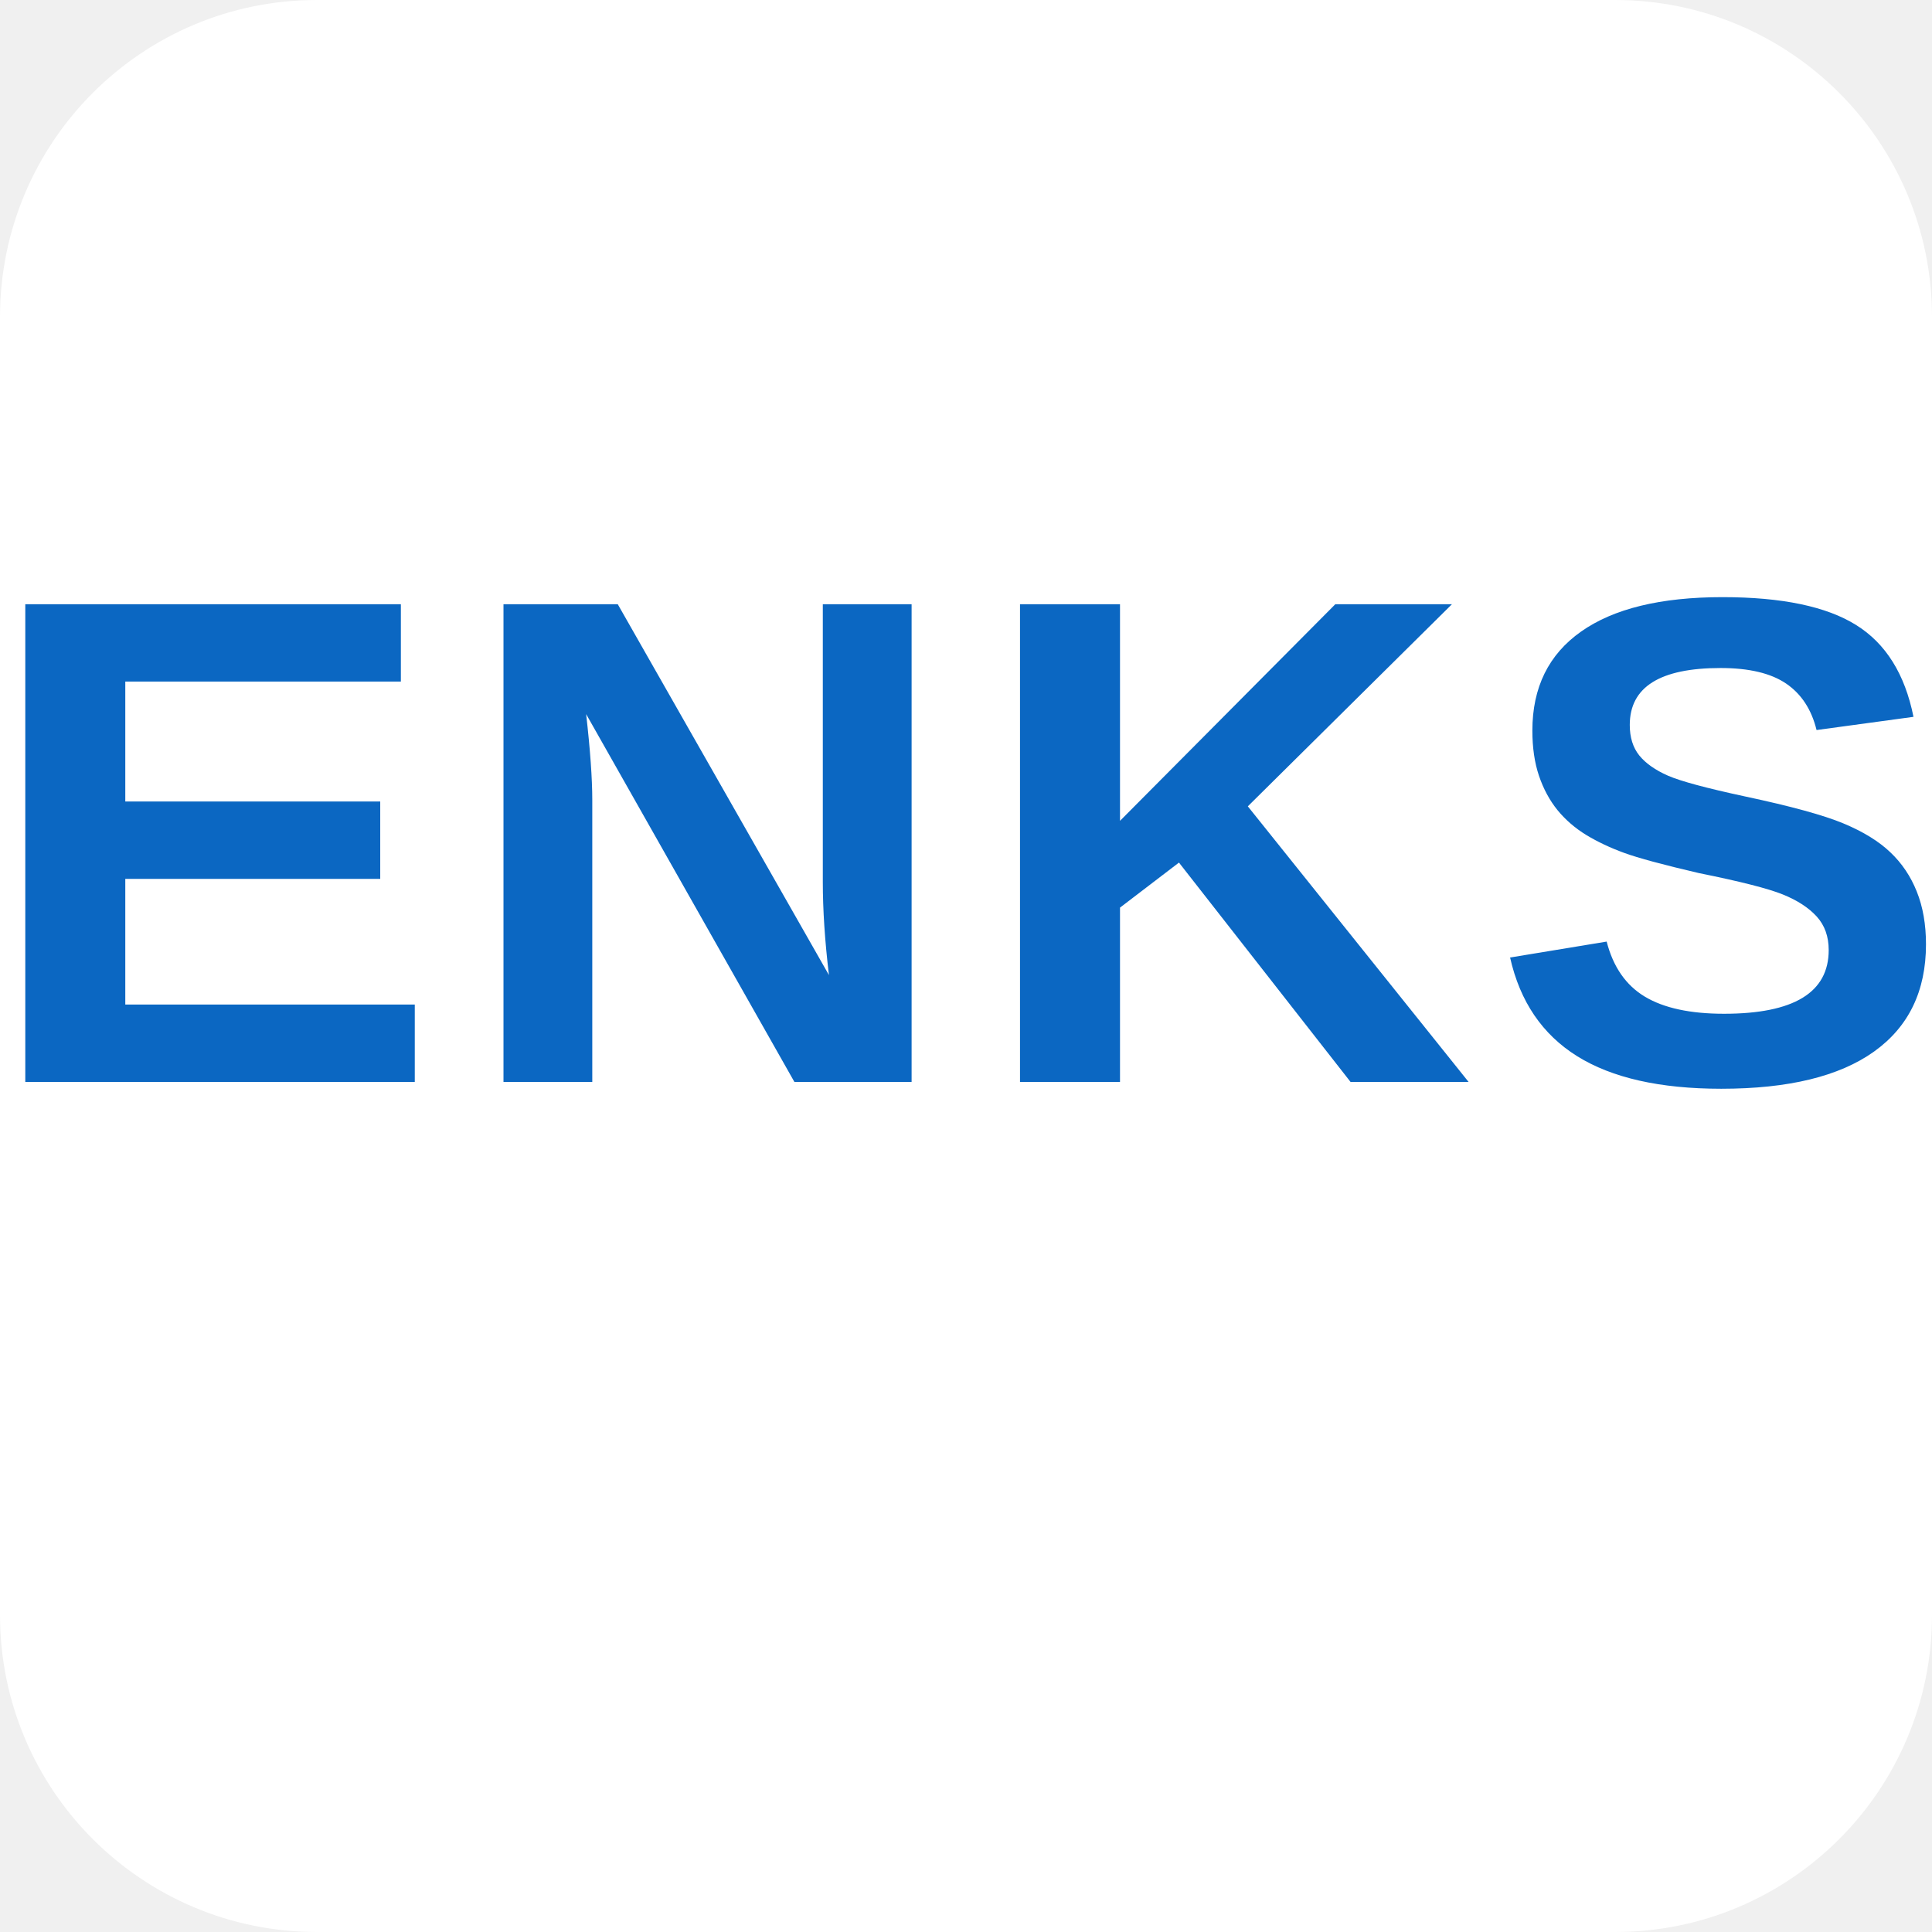
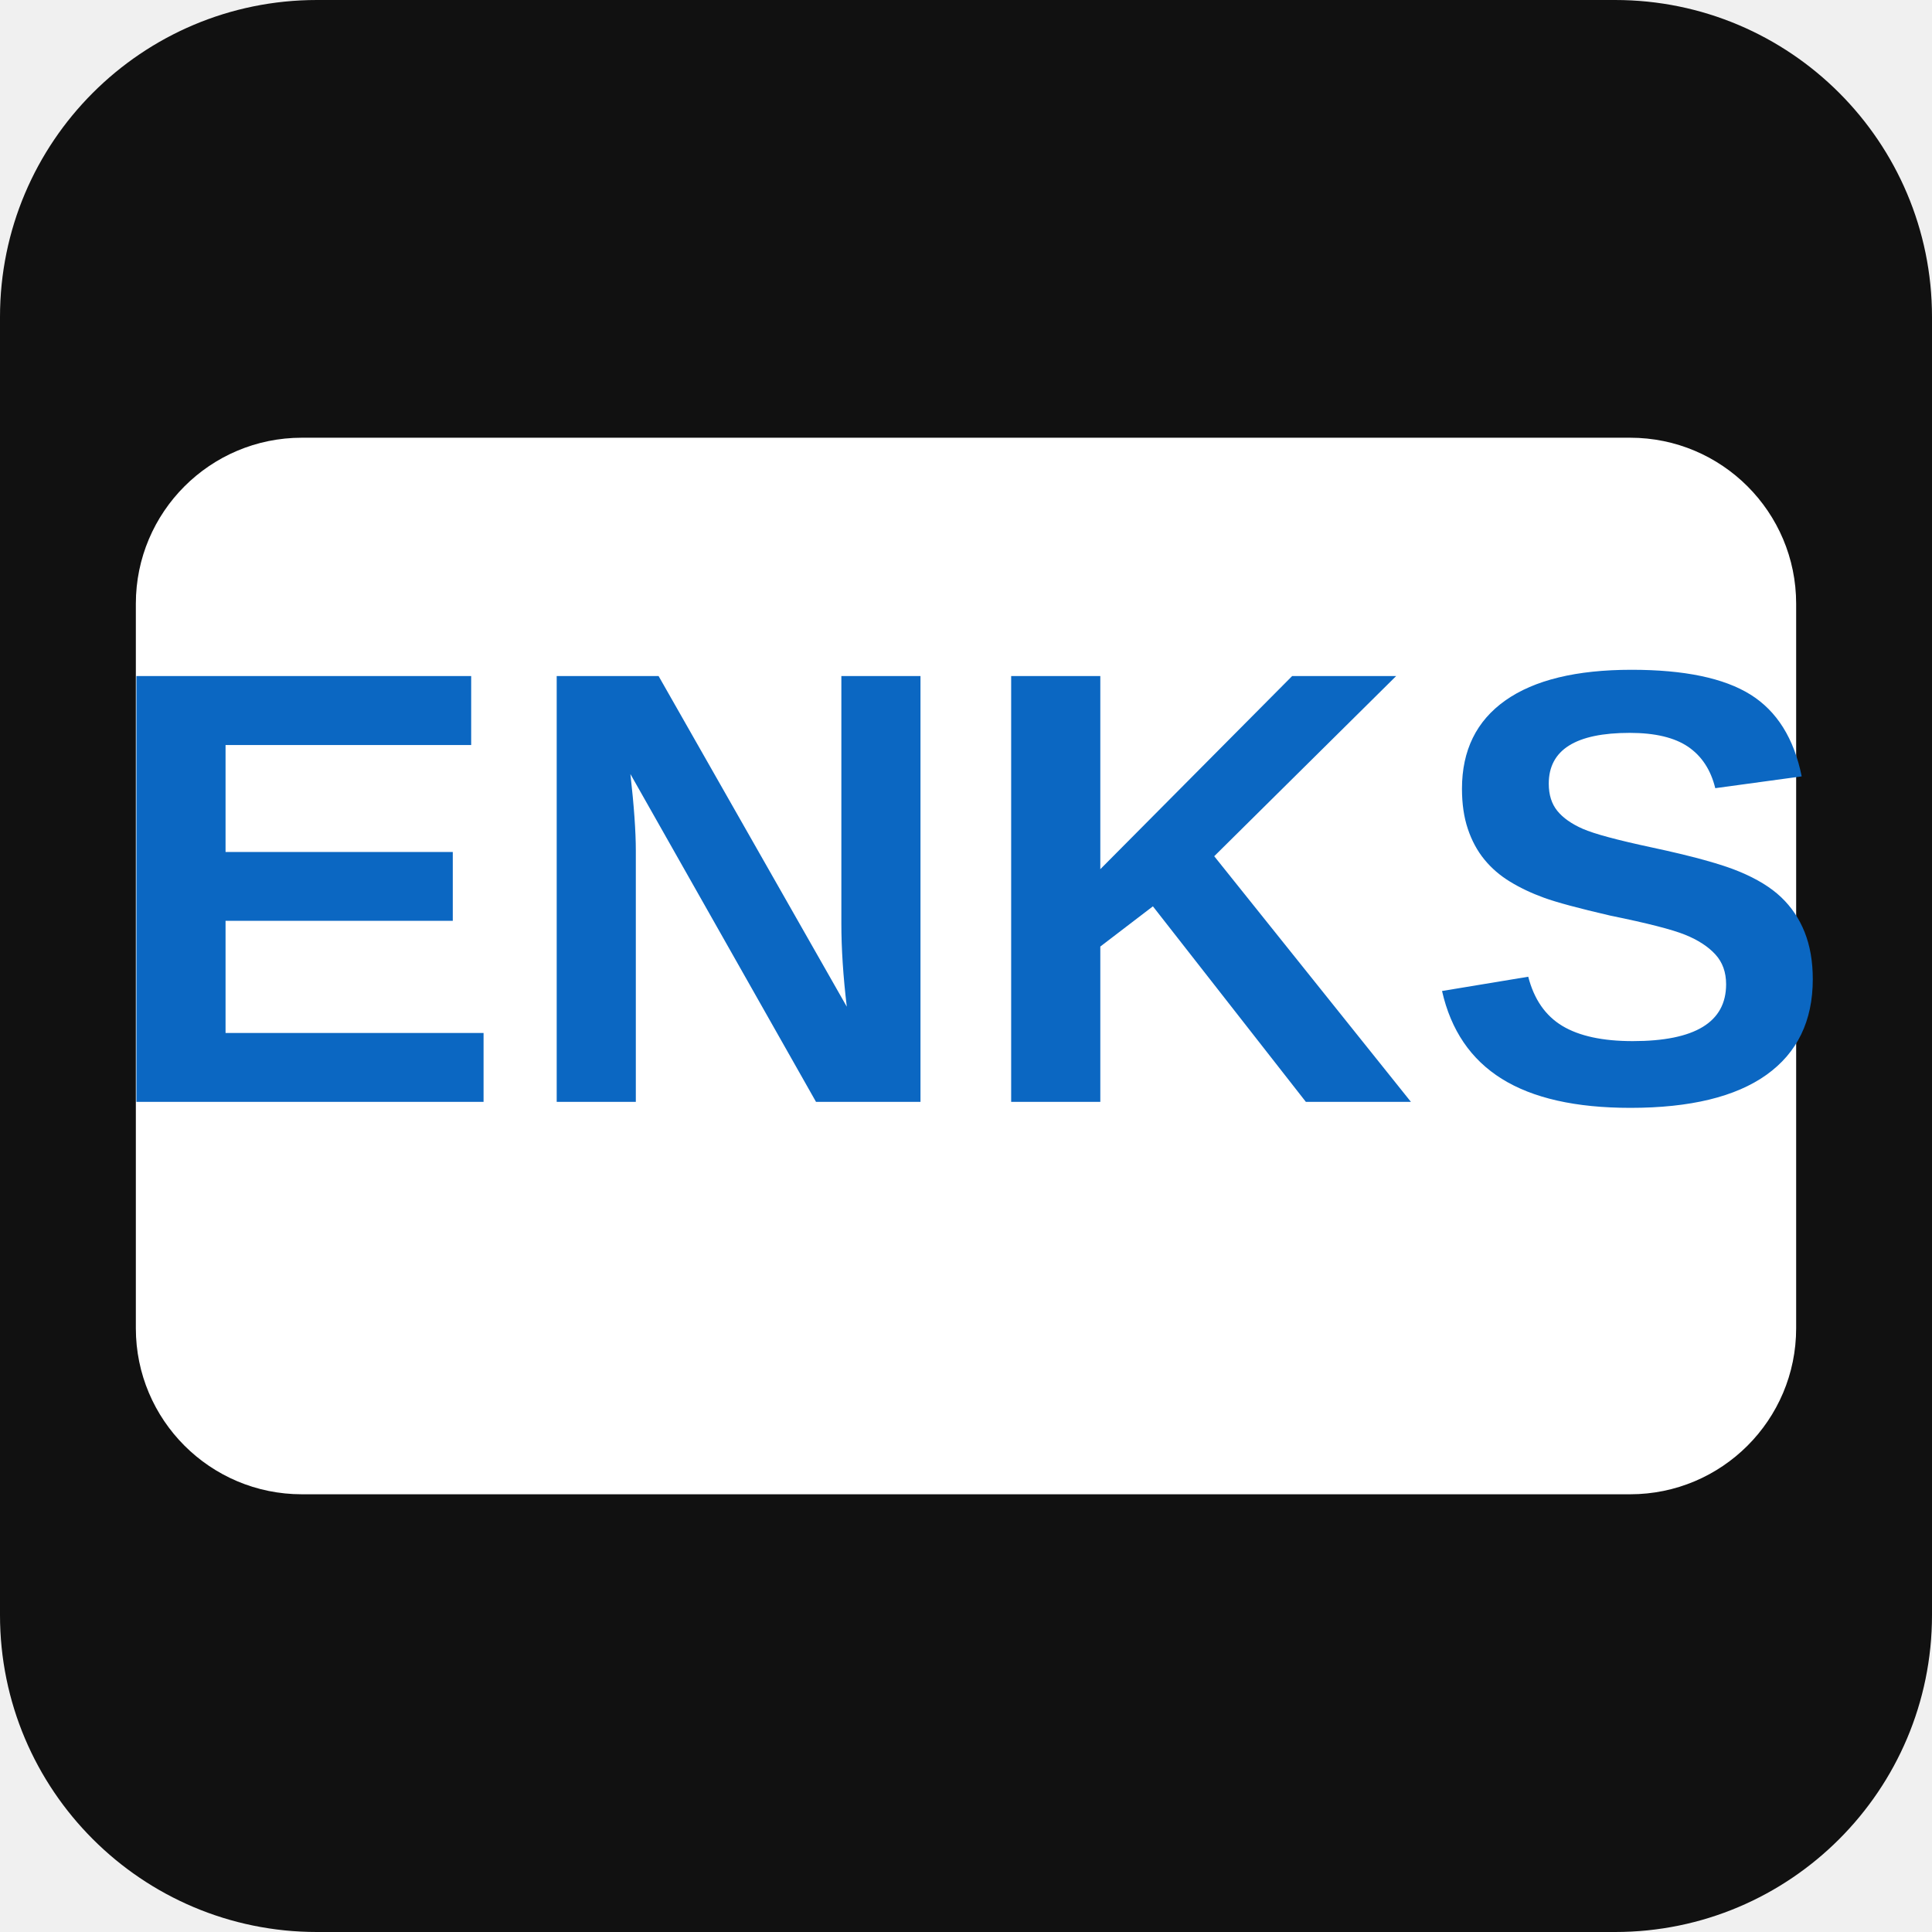
<svg xmlns="http://www.w3.org/2000/svg" viewBox="0 0 256 256">
-   <rect width="256" height="256" rx="42" fill="#ffffff" />
-   <text x="50%" y="56%" text-anchor="middle" font-size="92" font-family="Arial, Helvetica, sans-serif" font-weight="900" fill="#0b67c2" letter-spacing="2">
+   <rect width="256" height="256" rx="42" fill="#111111" />
+   <rect x="18" y="58" width="220" height="140" rx="22" fill="#ffffff" />
+   <text x="128" y="146" text-anchor="middle" font-size="82" font-family="Arial, Helvetica, sans-serif" font-weight="900" fill="#0b67c2" letter-spacing="1">
    ENKS
  </text>
</svg>
